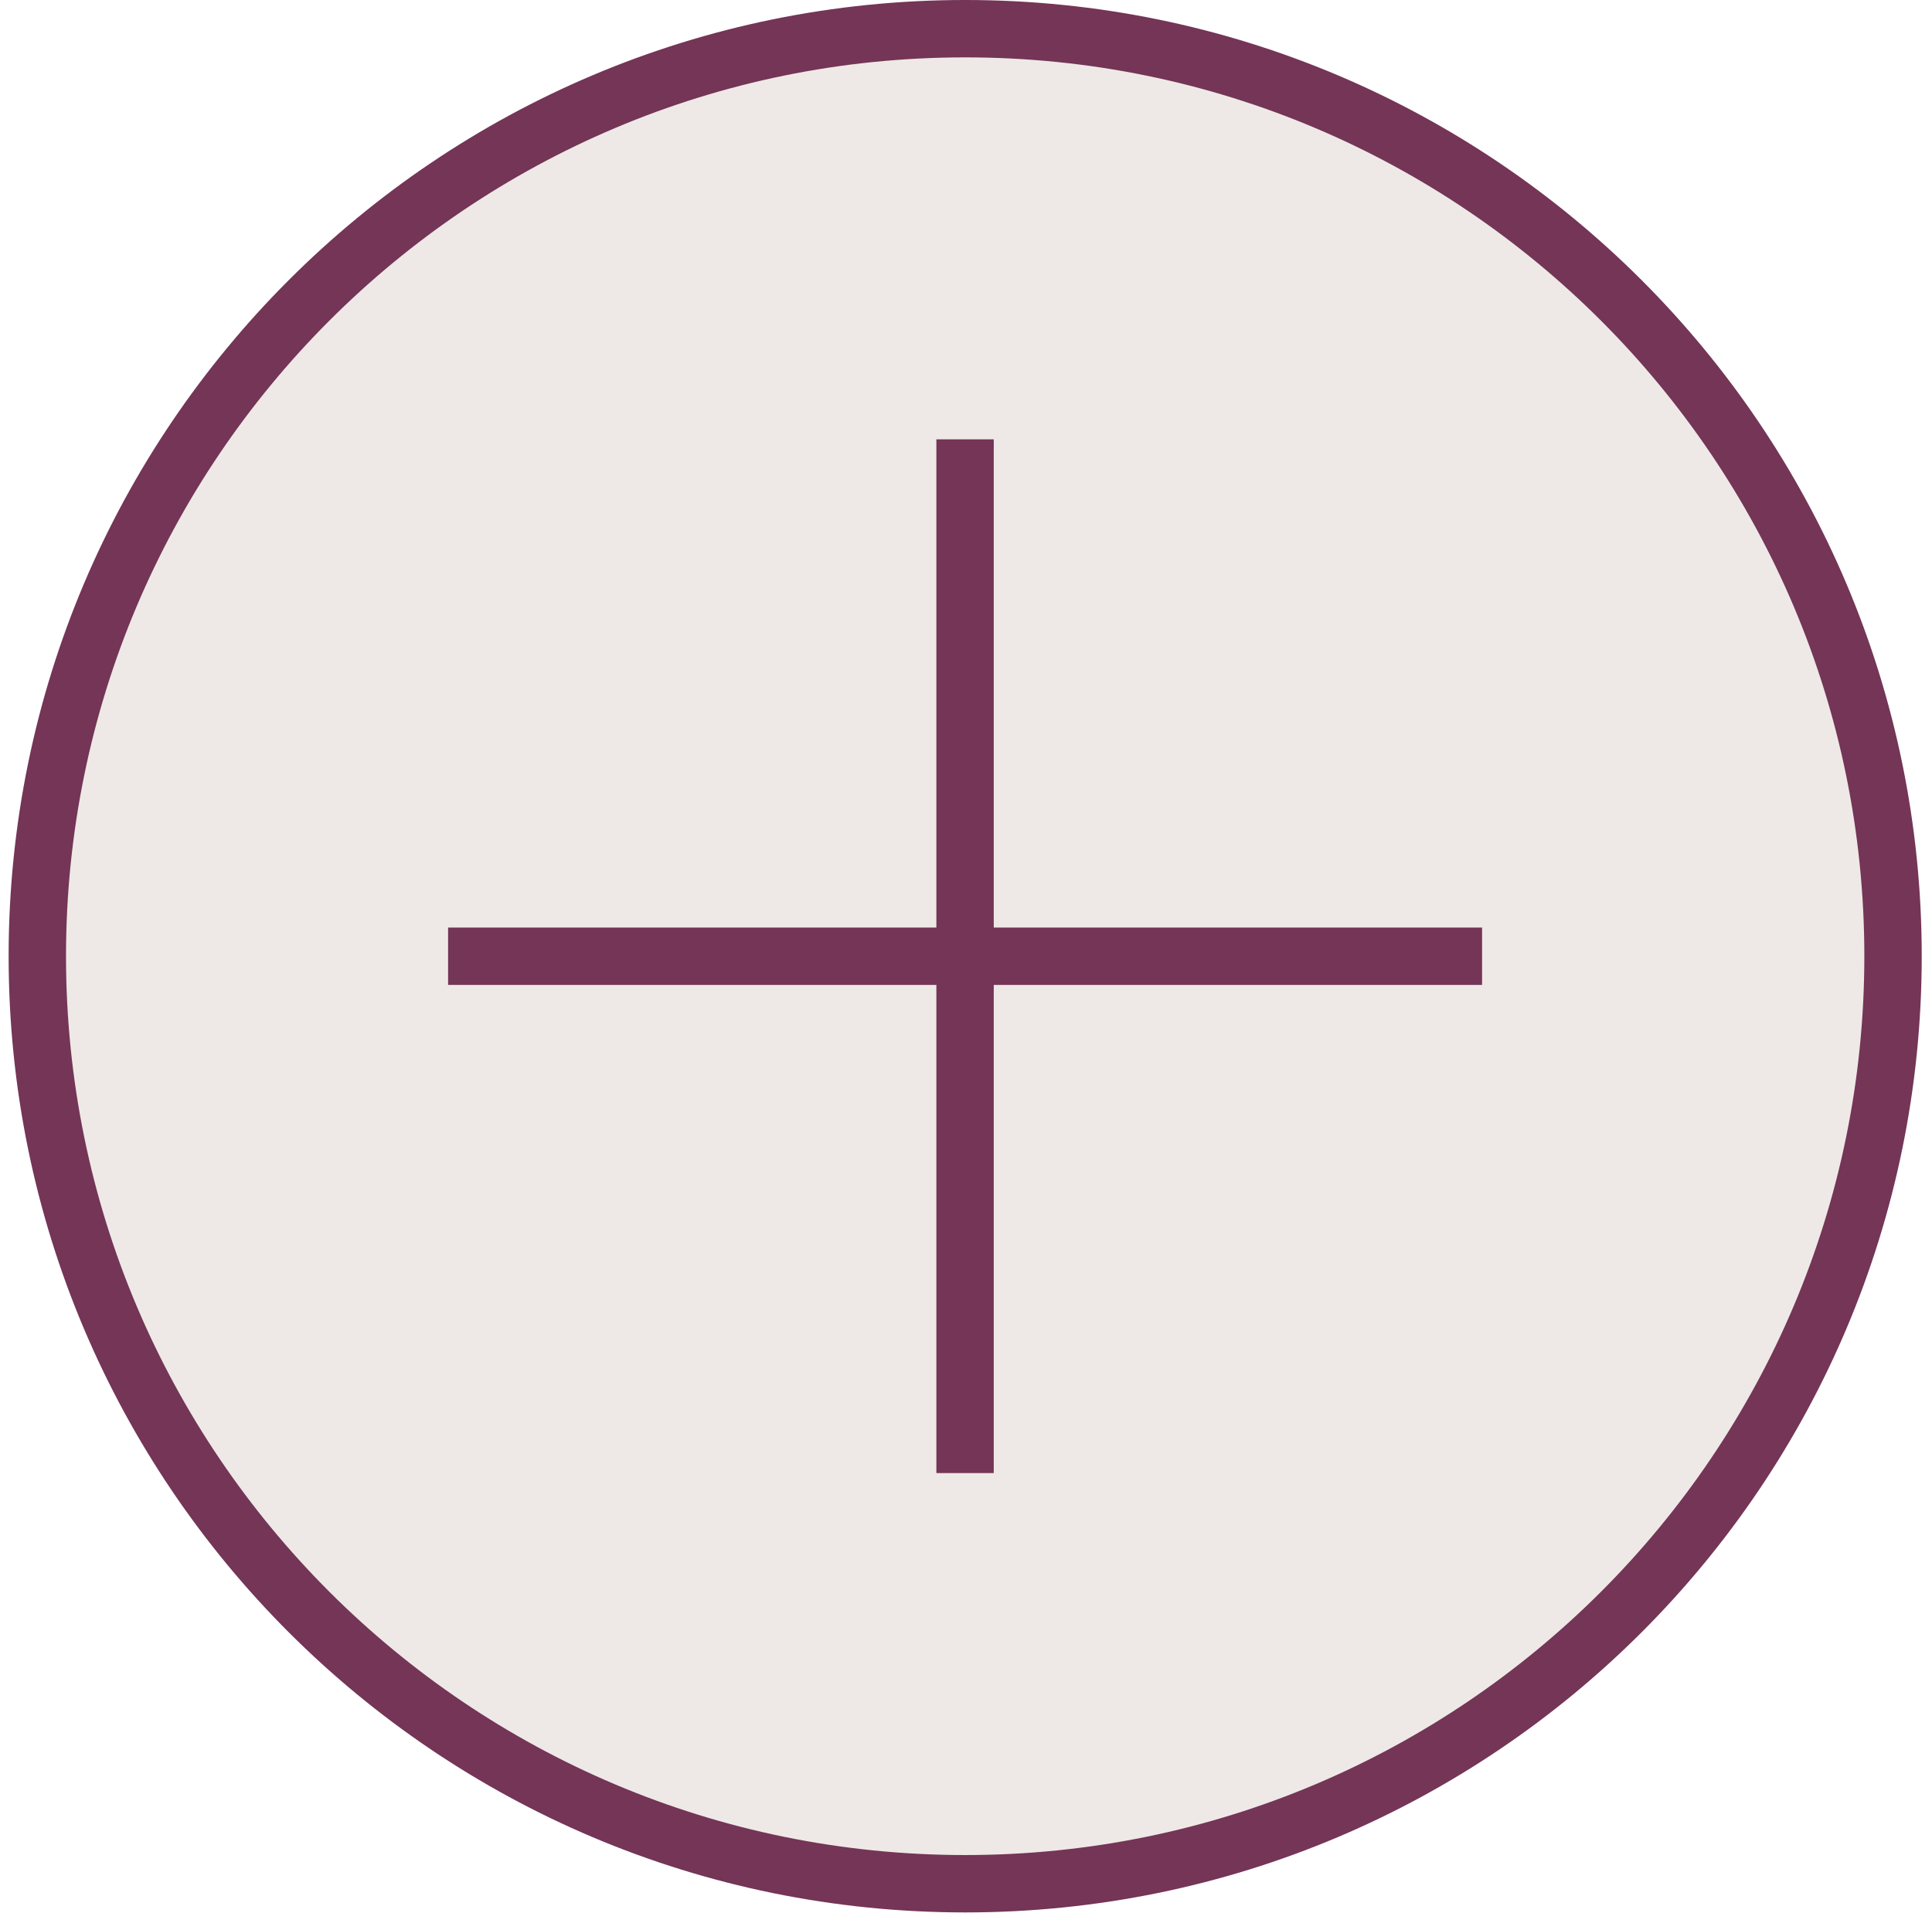
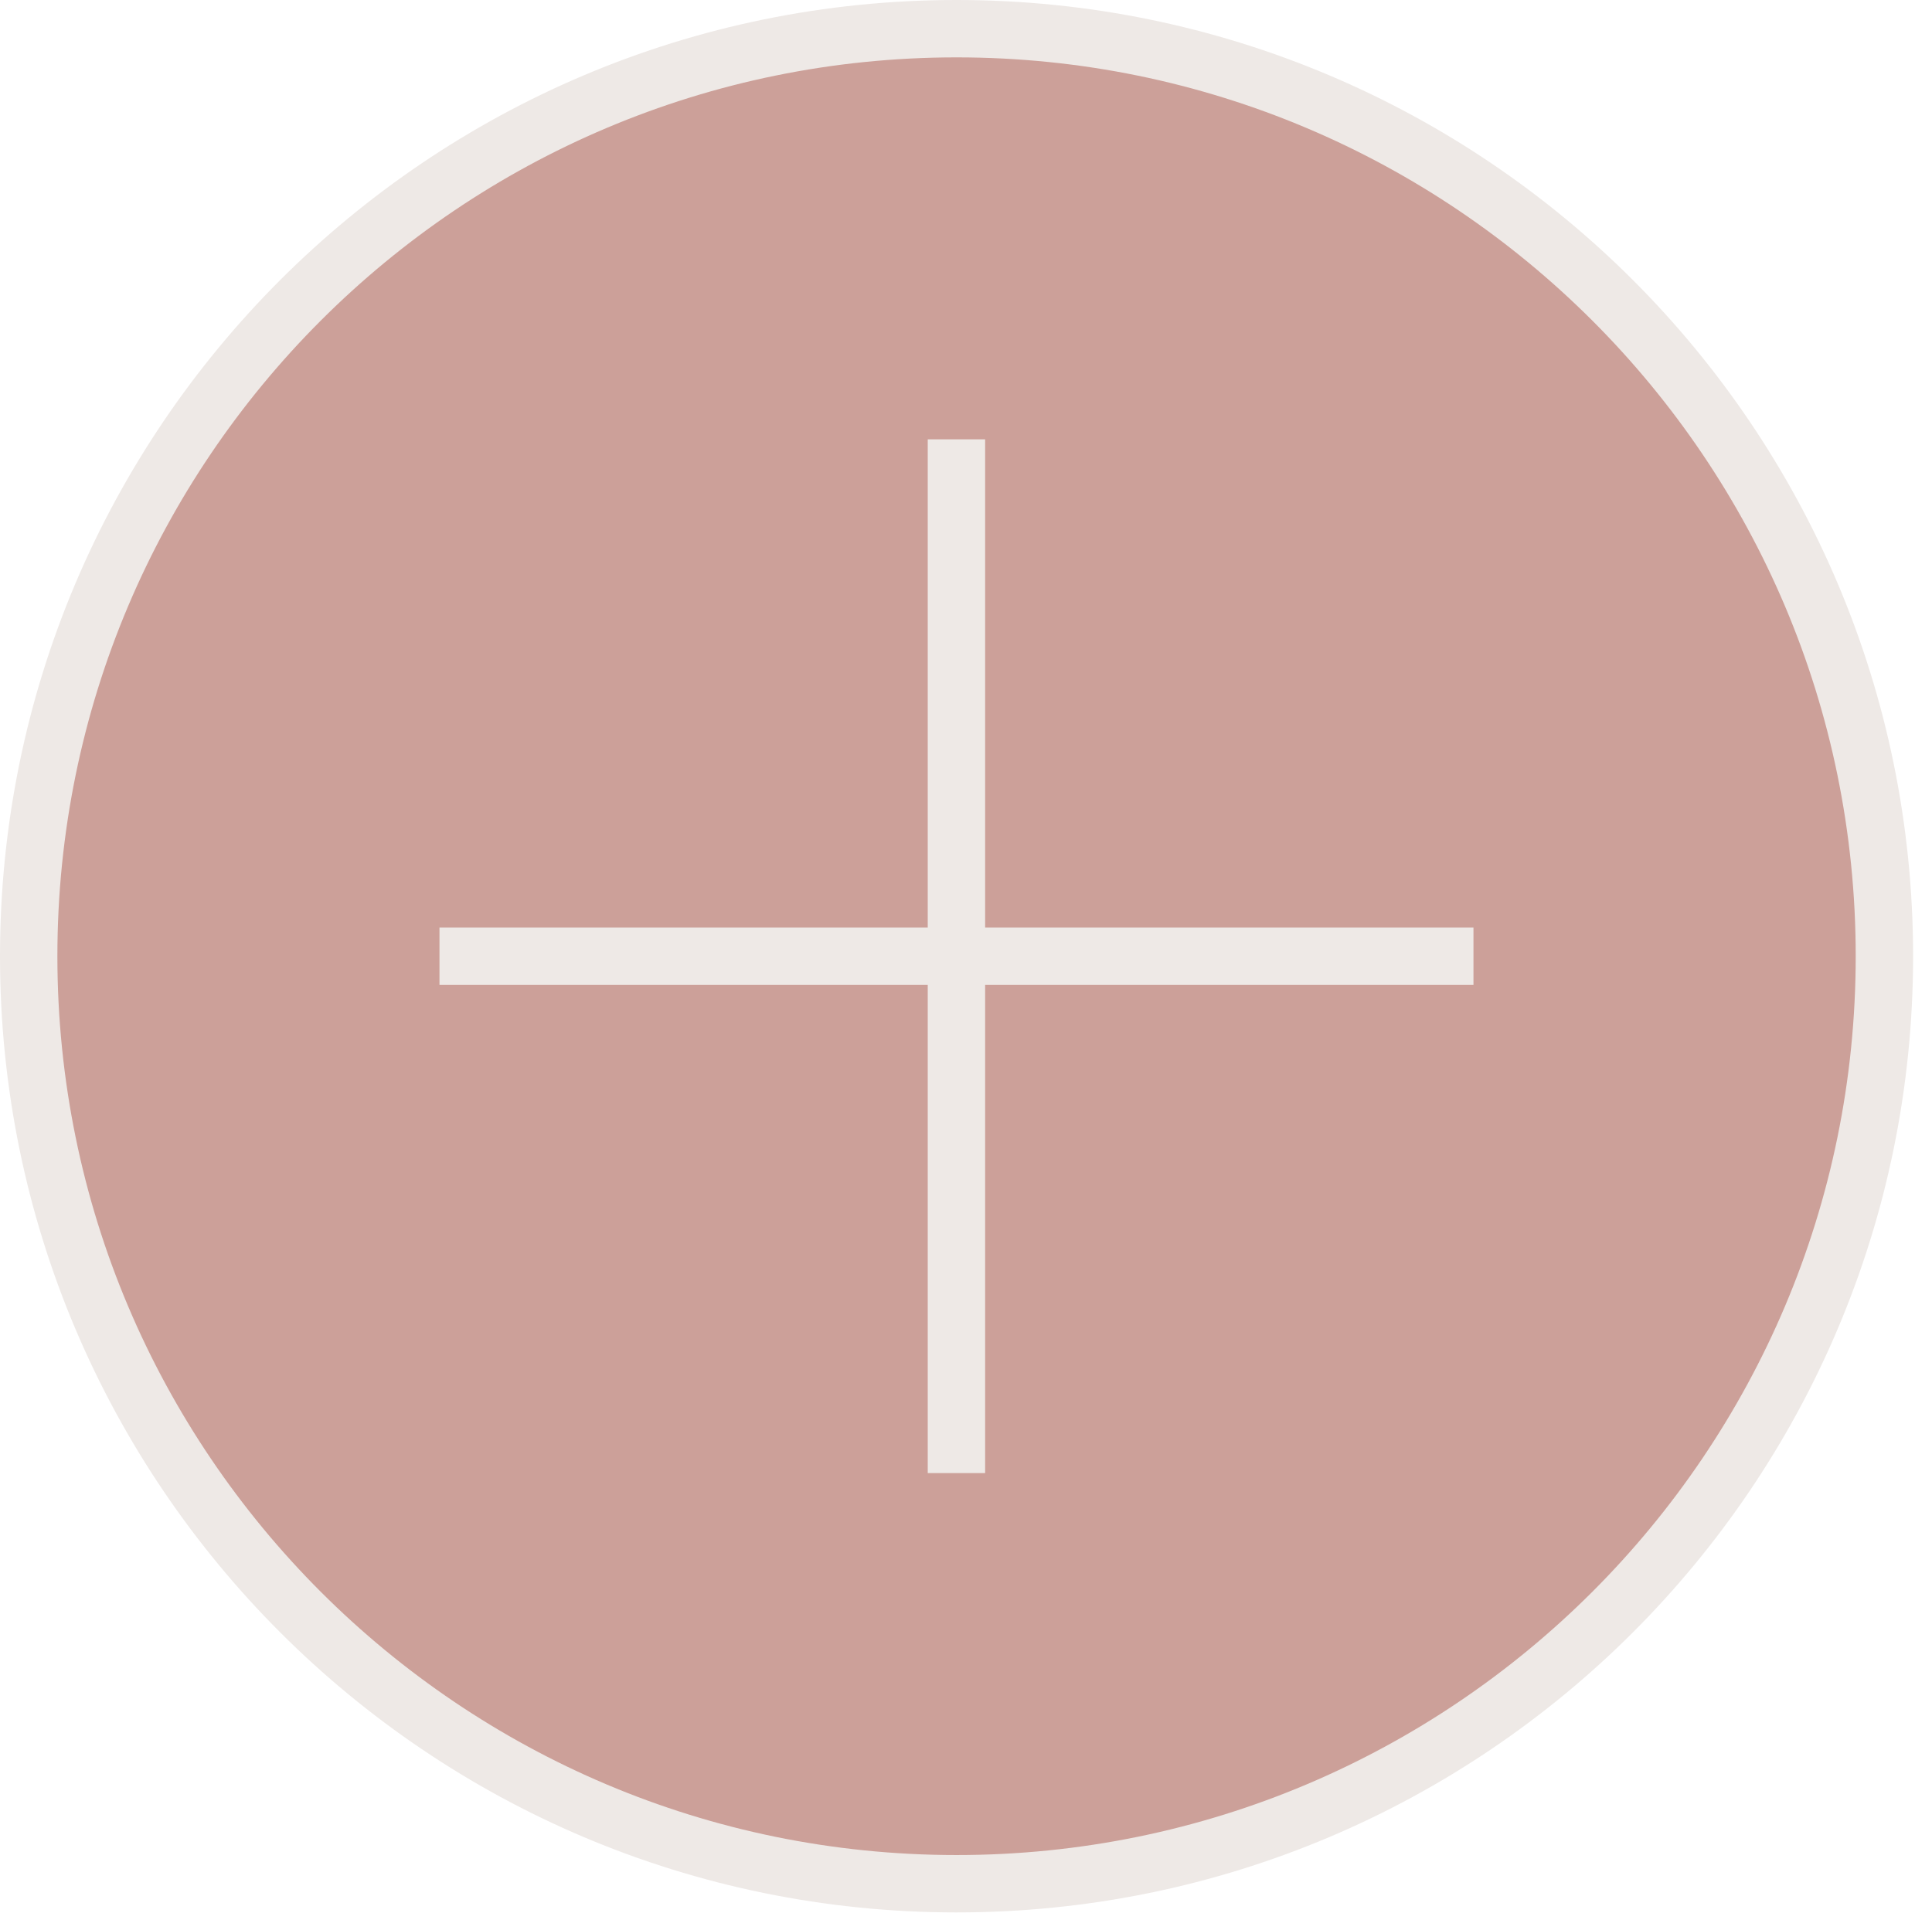
<svg xmlns="http://www.w3.org/2000/svg" width="101" height="100" viewBox="0 0 101 100" fill="none">
-   <path d="M98.963 50C98.963 76.786 77.247 98.5 50.457 98.5C23.668 98.5 1.951 76.786 1.951 50C1.951 23.214 23.668 1.5 50.457 1.5C77.247 1.5 98.963 23.214 98.963 50Z" fill="#EEE9E6" stroke="#743557" stroke-width="3" />
-   <path d="M50.451 22.973V77.027" stroke="#743557" stroke-width="3" />
-   <path d="M23.425 50.001H77.479" stroke="#743557" stroke-width="3" />
+   <path d="M98.512 50C98.512 76.786 76.796 98.5 50.006 98.5C23.217 98.5 1.5 76.786 1.5 50C1.5 23.214 23.217 1.5 50.006 1.5C76.796 1.5 98.512 23.214 98.512 50Z" fill="#CCA099" stroke="#EEE9E6" stroke-width="3" />
+   <path d="M50 22.973V77.027" stroke="#EEE9E6" stroke-width="3" />
+   <path d="M22.975 50.001H77.029" stroke="#EEE9E6" stroke-width="3" />
</svg>
